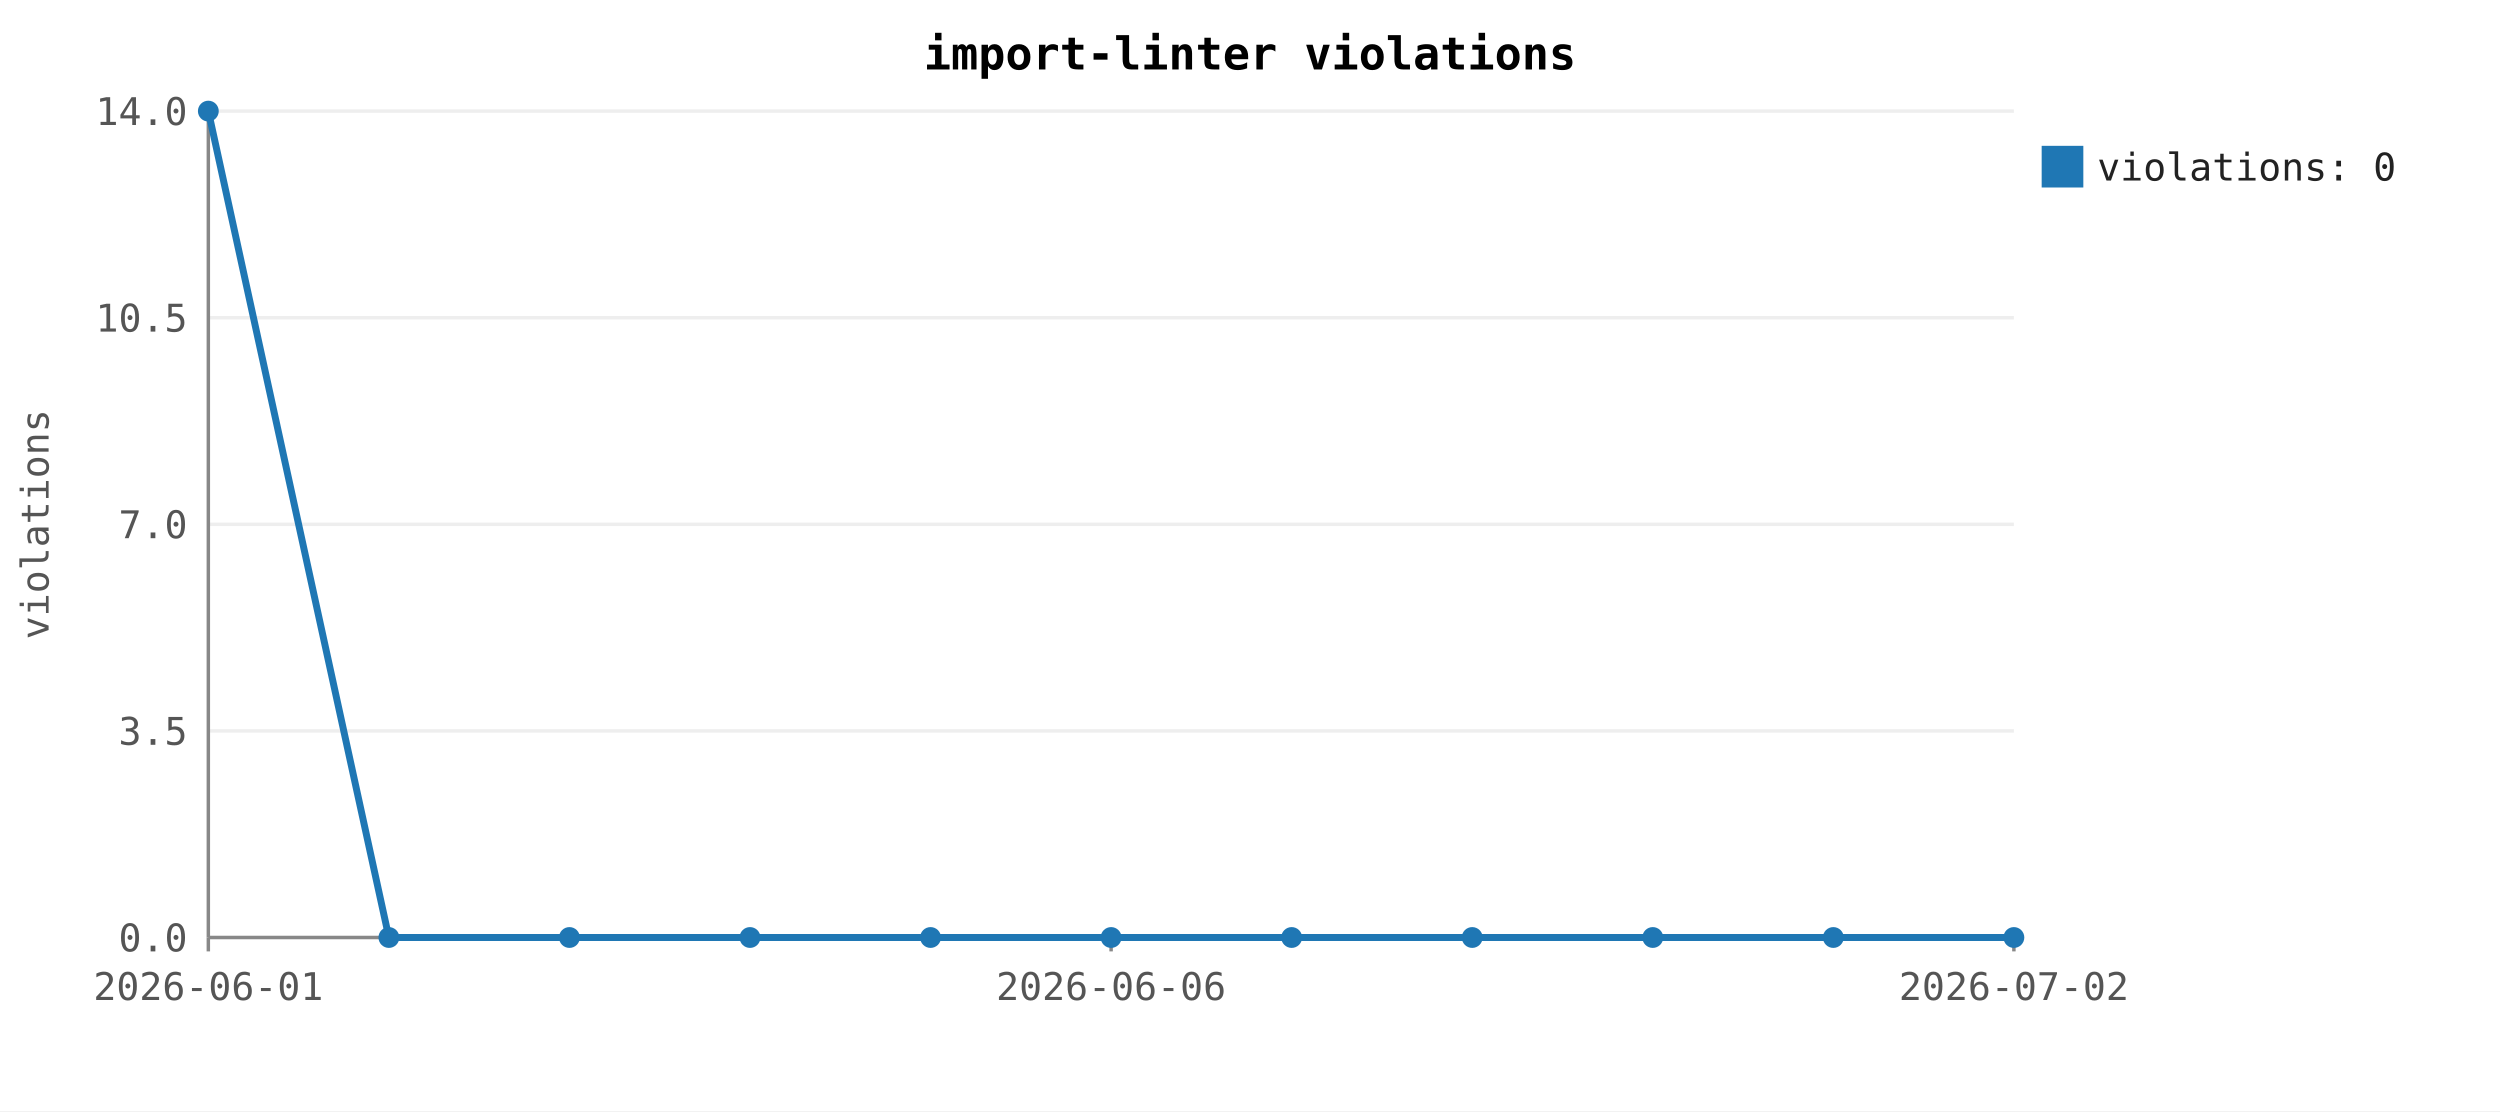
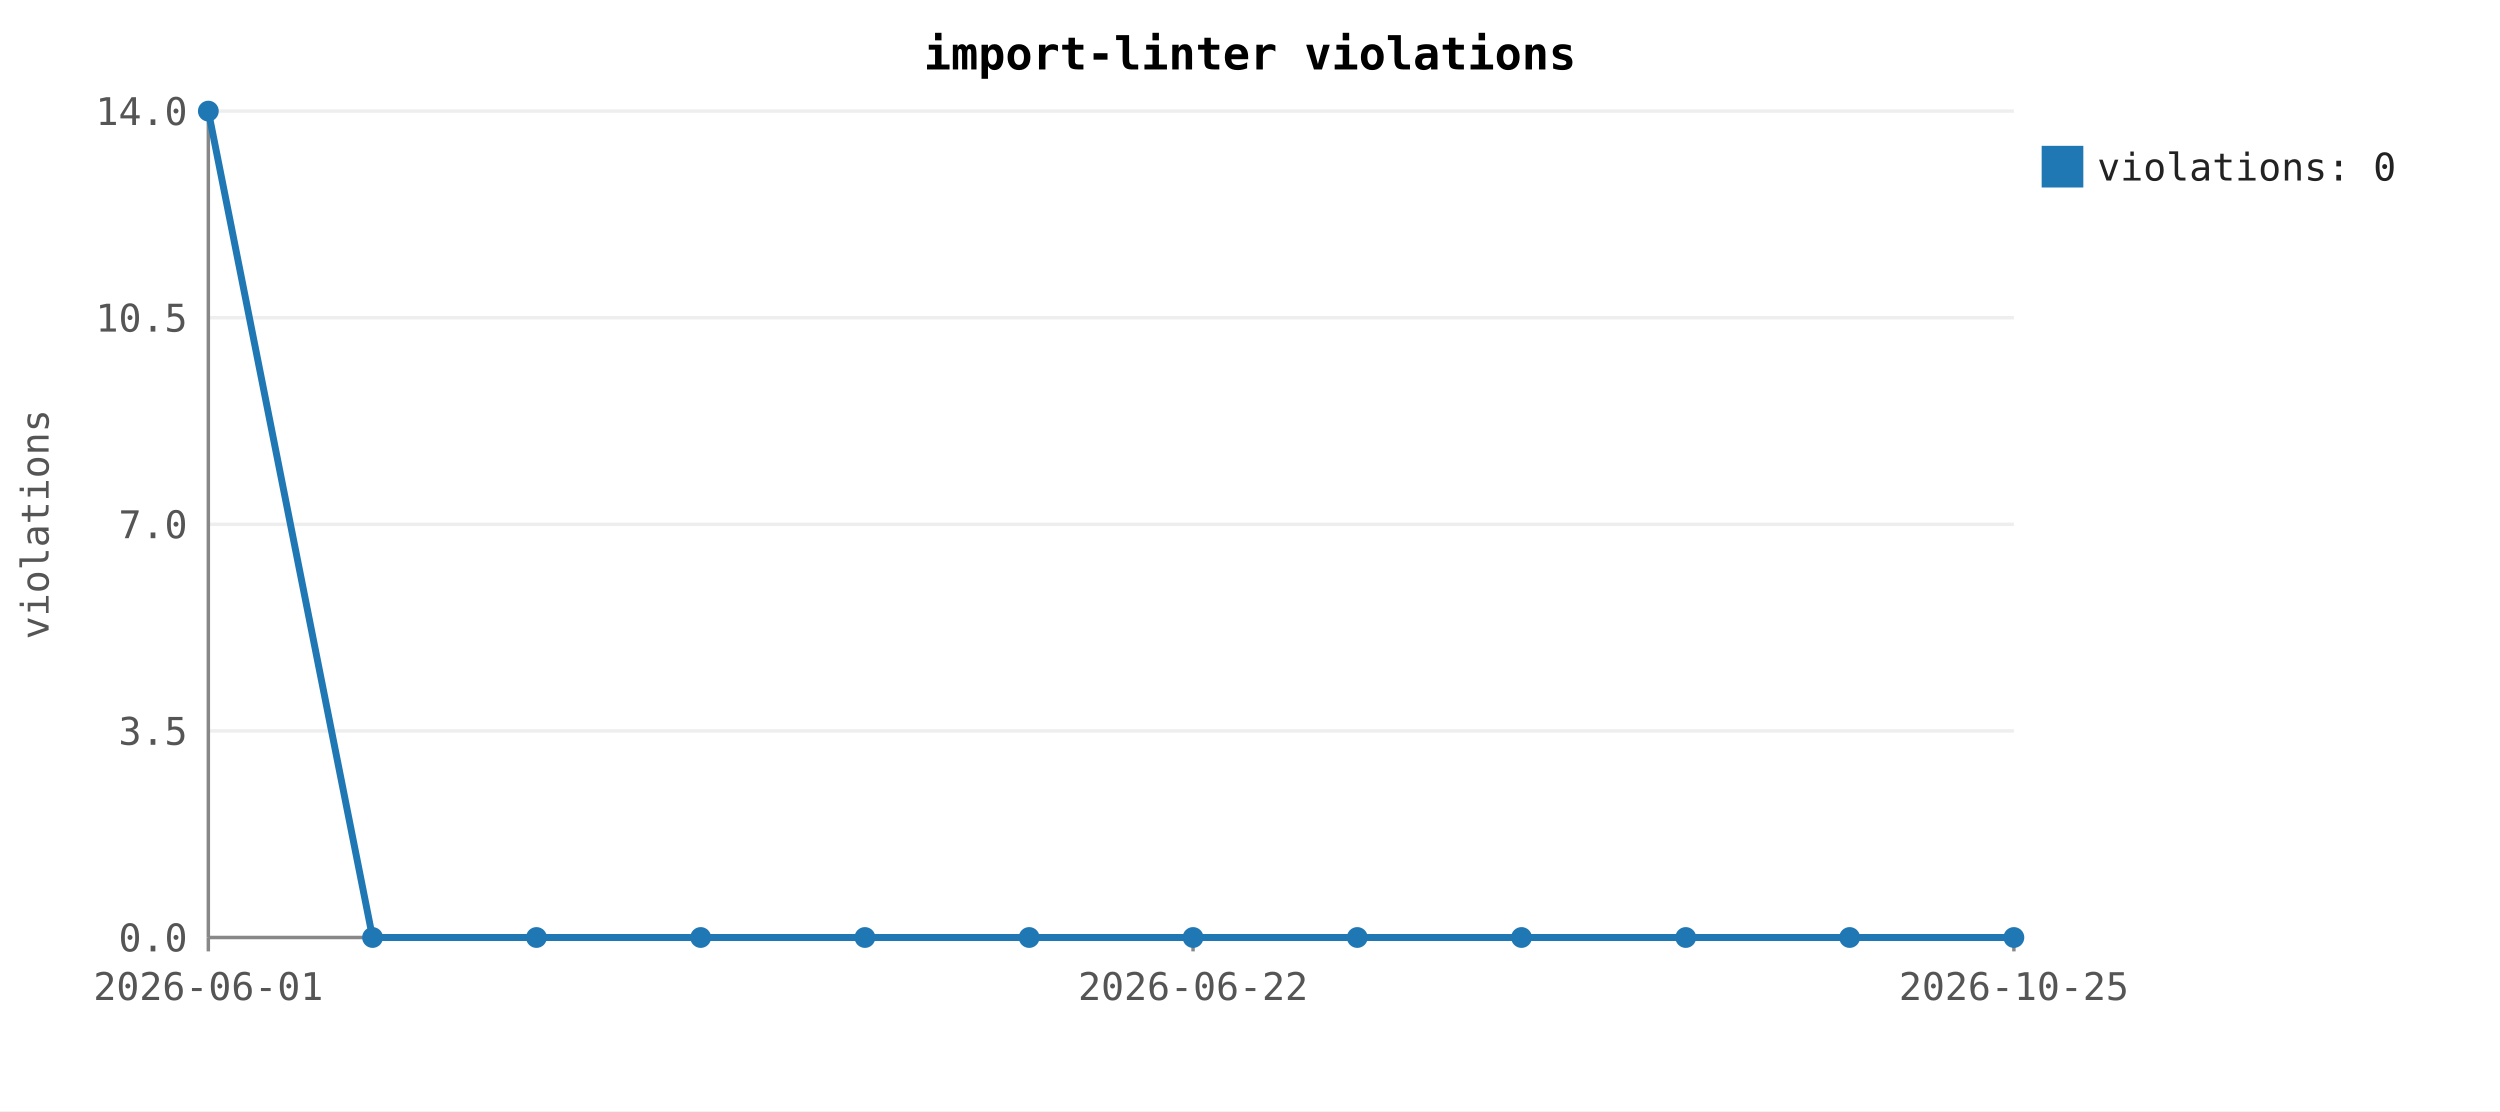
<svg xmlns="http://www.w3.org/2000/svg" viewBox="0 0 720 320" font-family="monospace" font-size="11">
  <rect width="100%" height="100%" fill="white" />
  <text x="360" y="20" text-anchor="middle" font-weight="bold" font-size="13">import-linter violations</text>
  <line x1="60" y1="270.0" x2="580" y2="270.0" stroke="#eee" />
  <text x="54" y="274.0" text-anchor="end" fill="#555">0.0</text>
  <line x1="60" y1="210.5" x2="580" y2="210.5" stroke="#eee" />
  <text x="54" y="214.5" text-anchor="end" fill="#555">3.5</text>
  <line x1="60" y1="151.0" x2="580" y2="151.0" stroke="#eee" />
  <text x="54" y="155.0" text-anchor="end" fill="#555">7.0</text>
  <line x1="60" y1="91.5" x2="580" y2="91.5" stroke="#eee" />
  <text x="54" y="95.5" text-anchor="end" fill="#555">10.5</text>
  <line x1="60" y1="32.0" x2="580" y2="32.0" stroke="#eee" />
  <text x="54" y="36.0" text-anchor="end" fill="#555">14.0</text>
  <line x1="60" y1="32" x2="60" y2="270" stroke="#888" />
  <line x1="60" y1="270" x2="580" y2="270" stroke="#888" />
  <line x1="60.0" y1="270" x2="60.0" y2="274" stroke="#888" />
  <text x="60.0" y="288" text-anchor="middle" fill="#555">2026-06-01</text>
-   <line x1="320.0" y1="270" x2="320.0" y2="274" stroke="#888" />
-   <text x="320.0" y="288" text-anchor="middle" fill="#555">2026-06-06</text>
+   <line x1="343.6" y1="270" x2="343.6" y2="274" stroke="#888" />
+   <text x="343.6" y="288" text-anchor="middle" fill="#555">2026-06-22</text>
  <line x1="580.0" y1="270" x2="580.0" y2="274" stroke="#888" />
-   <text x="580.0" y="288" text-anchor="middle" fill="#555">2026-07-02</text>
+   <text x="580.0" y="288" text-anchor="middle" fill="#555">2026-10-25</text>
  <text x="14" y="151" text-anchor="middle" transform="rotate(-90 14 151)" fill="#555">violations</text>
-   <path d="M60.0,32.0 L112.0,270.0 L164.0,270.0 L216.0,270.0 L268.0,270.0 L320.0,270.0 L372.0,270.0 L424.0,270.0 L476.0,270.0 L528.0,270.0 L580.0,270.0" fill="none" stroke="#1f77b4" stroke-width="2" />
+   <path d="M60.0,32.0 L107.3,270.0 L154.5,270.0 L201.8,270.0 L249.1,270.0 L296.4,270.0 L343.6,270.0 L390.9,270.0 L438.2,270.0 L485.5,270.0 L532.7,270.0 L580.0,270.0" fill="none" stroke="#1f77b4" stroke-width="2" />
  <circle cx="60.0" cy="32.0" r="3" fill="#1f77b4" />
-   <circle cx="112.0" cy="270.0" r="3" fill="#1f77b4" />
-   <circle cx="164.0" cy="270.0" r="3" fill="#1f77b4" />
-   <circle cx="216.0" cy="270.0" r="3" fill="#1f77b4" />
-   <circle cx="268.0" cy="270.0" r="3" fill="#1f77b4" />
-   <circle cx="320.0" cy="270.0" r="3" fill="#1f77b4" />
-   <circle cx="372.0" cy="270.0" r="3" fill="#1f77b4" />
-   <circle cx="424.0" cy="270.0" r="3" fill="#1f77b4" />
-   <circle cx="476.0" cy="270.0" r="3" fill="#1f77b4" />
-   <circle cx="528.0" cy="270.0" r="3" fill="#1f77b4" />
+   <circle cx="107.3" cy="270.0" r="3" fill="#1f77b4" />
+   <circle cx="154.5" cy="270.0" r="3" fill="#1f77b4" />
+   <circle cx="201.8" cy="270.0" r="3" fill="#1f77b4" />
+   <circle cx="249.1" cy="270.0" r="3" fill="#1f77b4" />
+   <circle cx="296.4" cy="270.0" r="3" fill="#1f77b4" />
+   <circle cx="343.6" cy="270.0" r="3" fill="#1f77b4" />
+   <circle cx="390.9" cy="270.0" r="3" fill="#1f77b4" />
+   <circle cx="438.2" cy="270.0" r="3" fill="#1f77b4" />
+   <circle cx="485.5" cy="270.0" r="3" fill="#1f77b4" />
+   <circle cx="532.7" cy="270.0" r="3" fill="#1f77b4" />
  <circle cx="580.0" cy="270.0" r="3" fill="#1f77b4" />
  <rect x="588" y="42" width="12" height="12" fill="#1f77b4" />
  <text x="604" y="52" fill="#222">violations: 0</text>
</svg>
